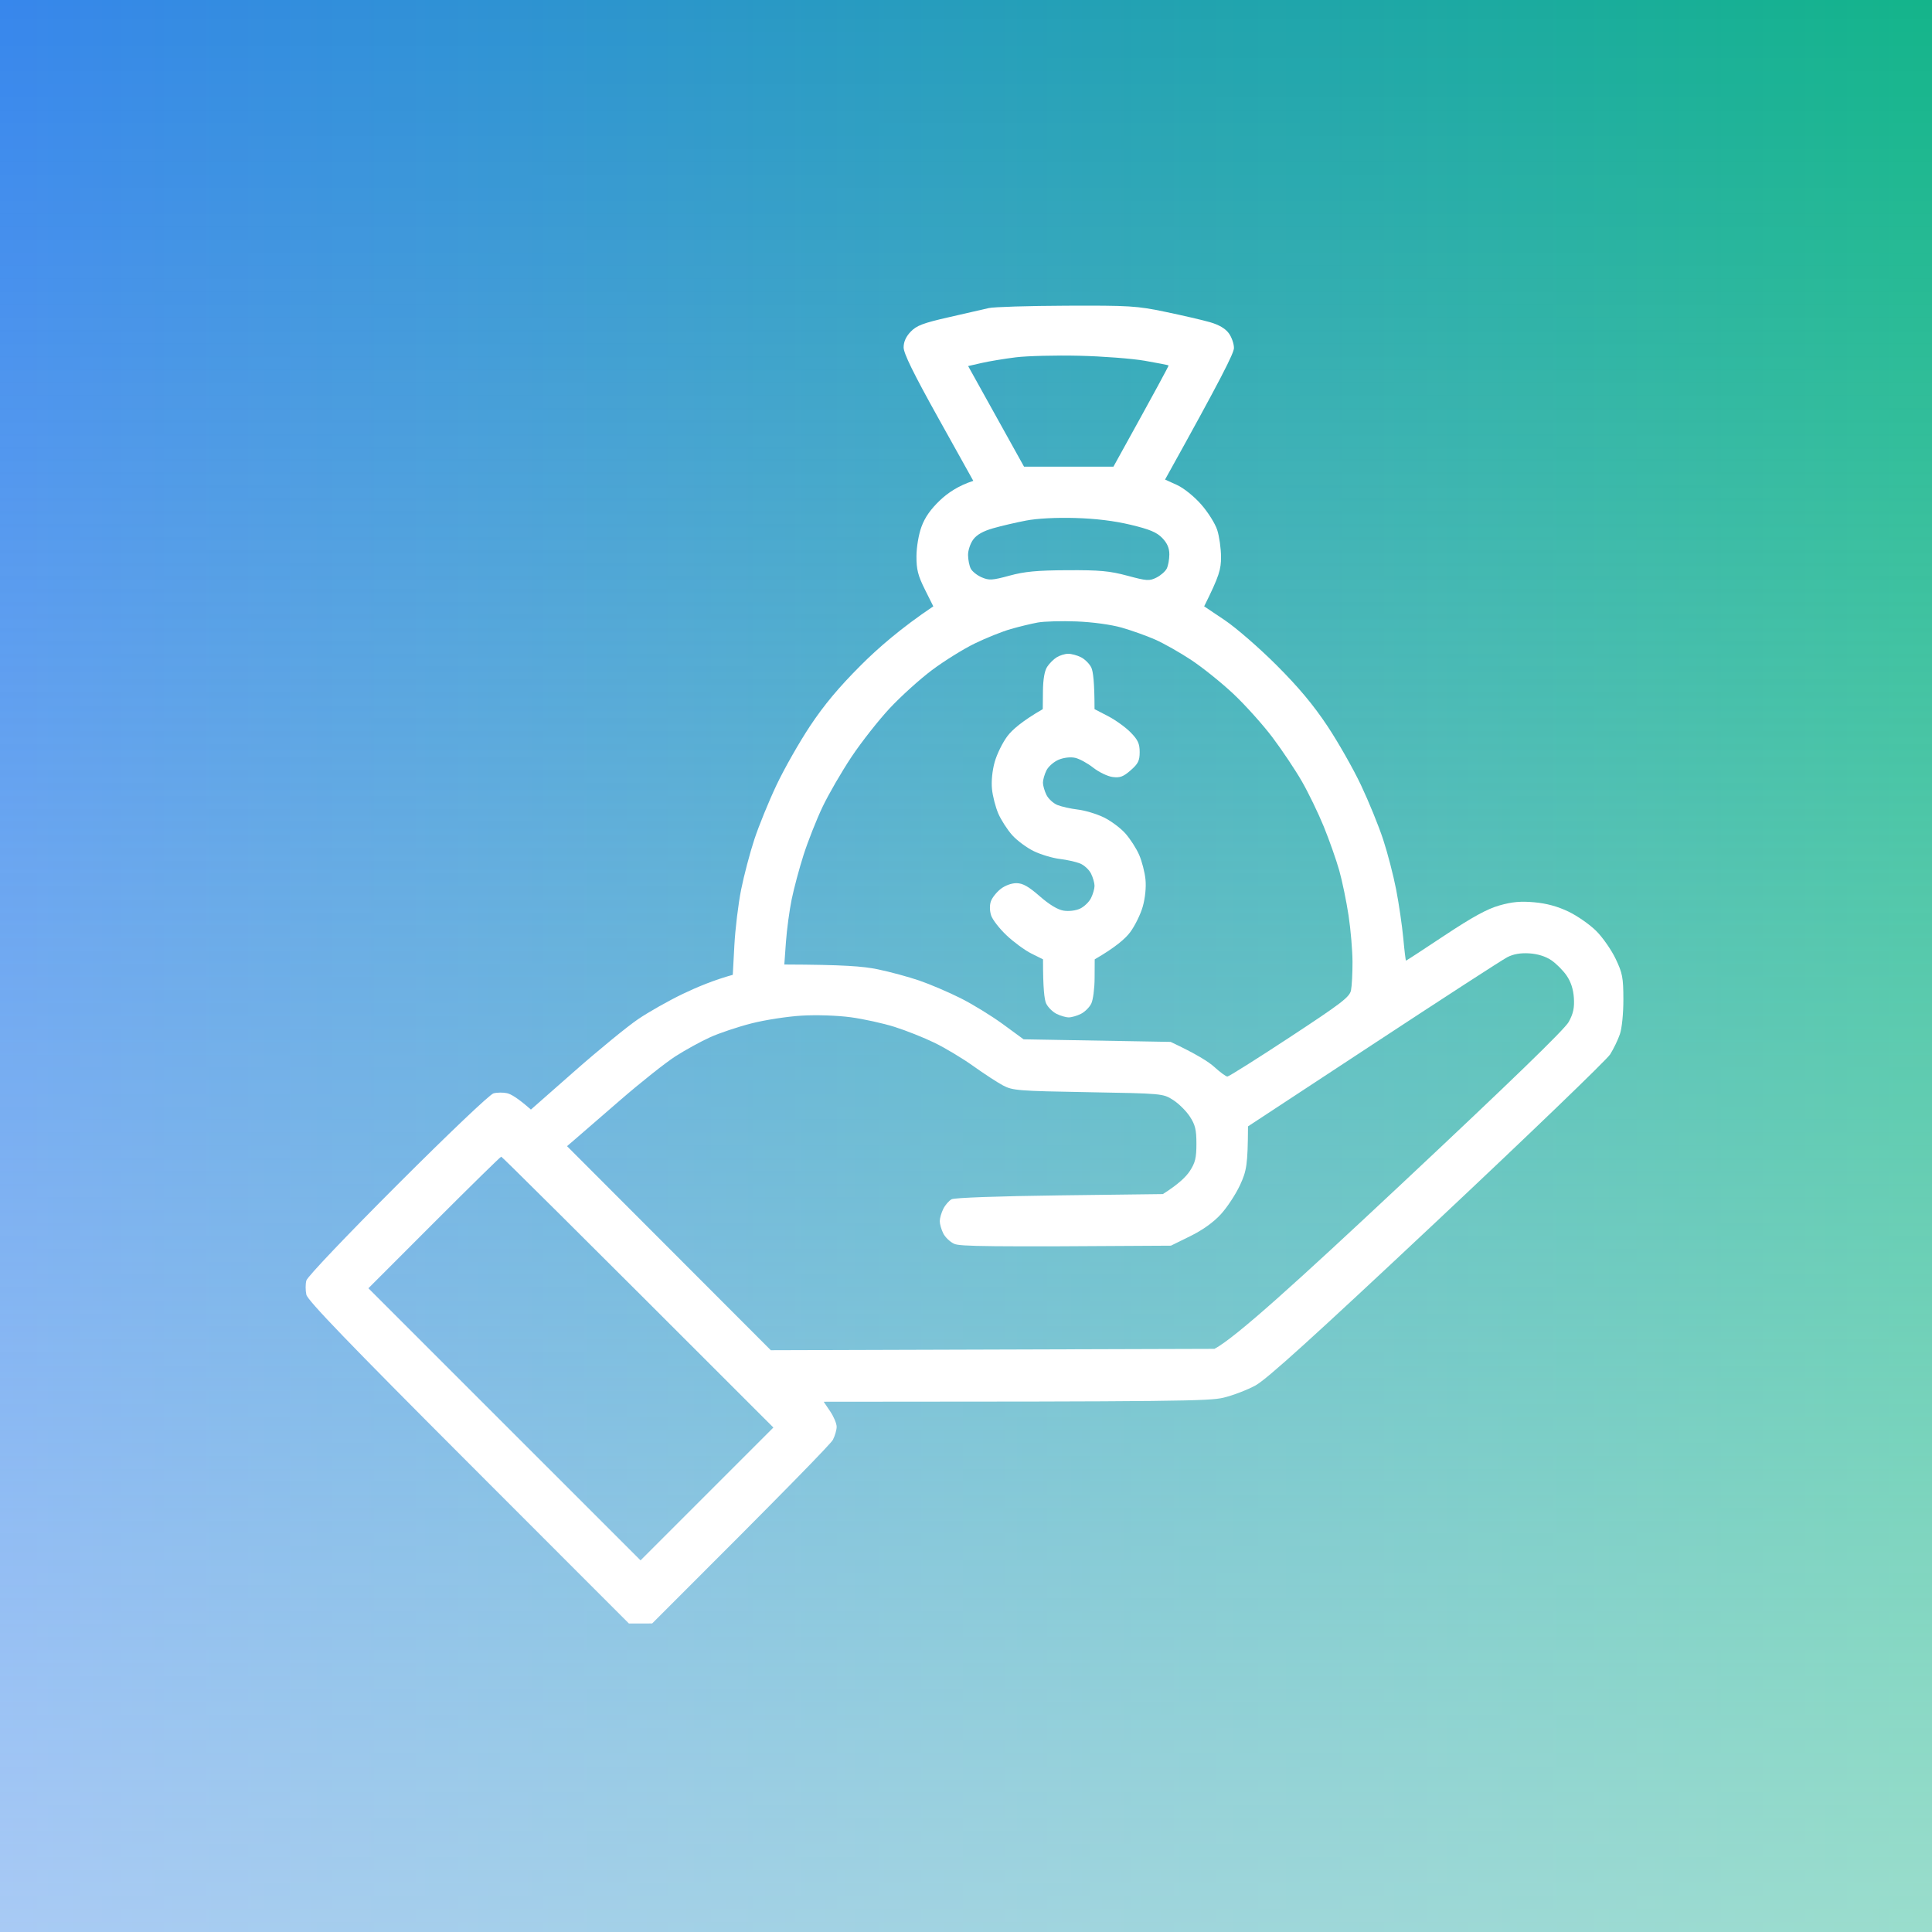
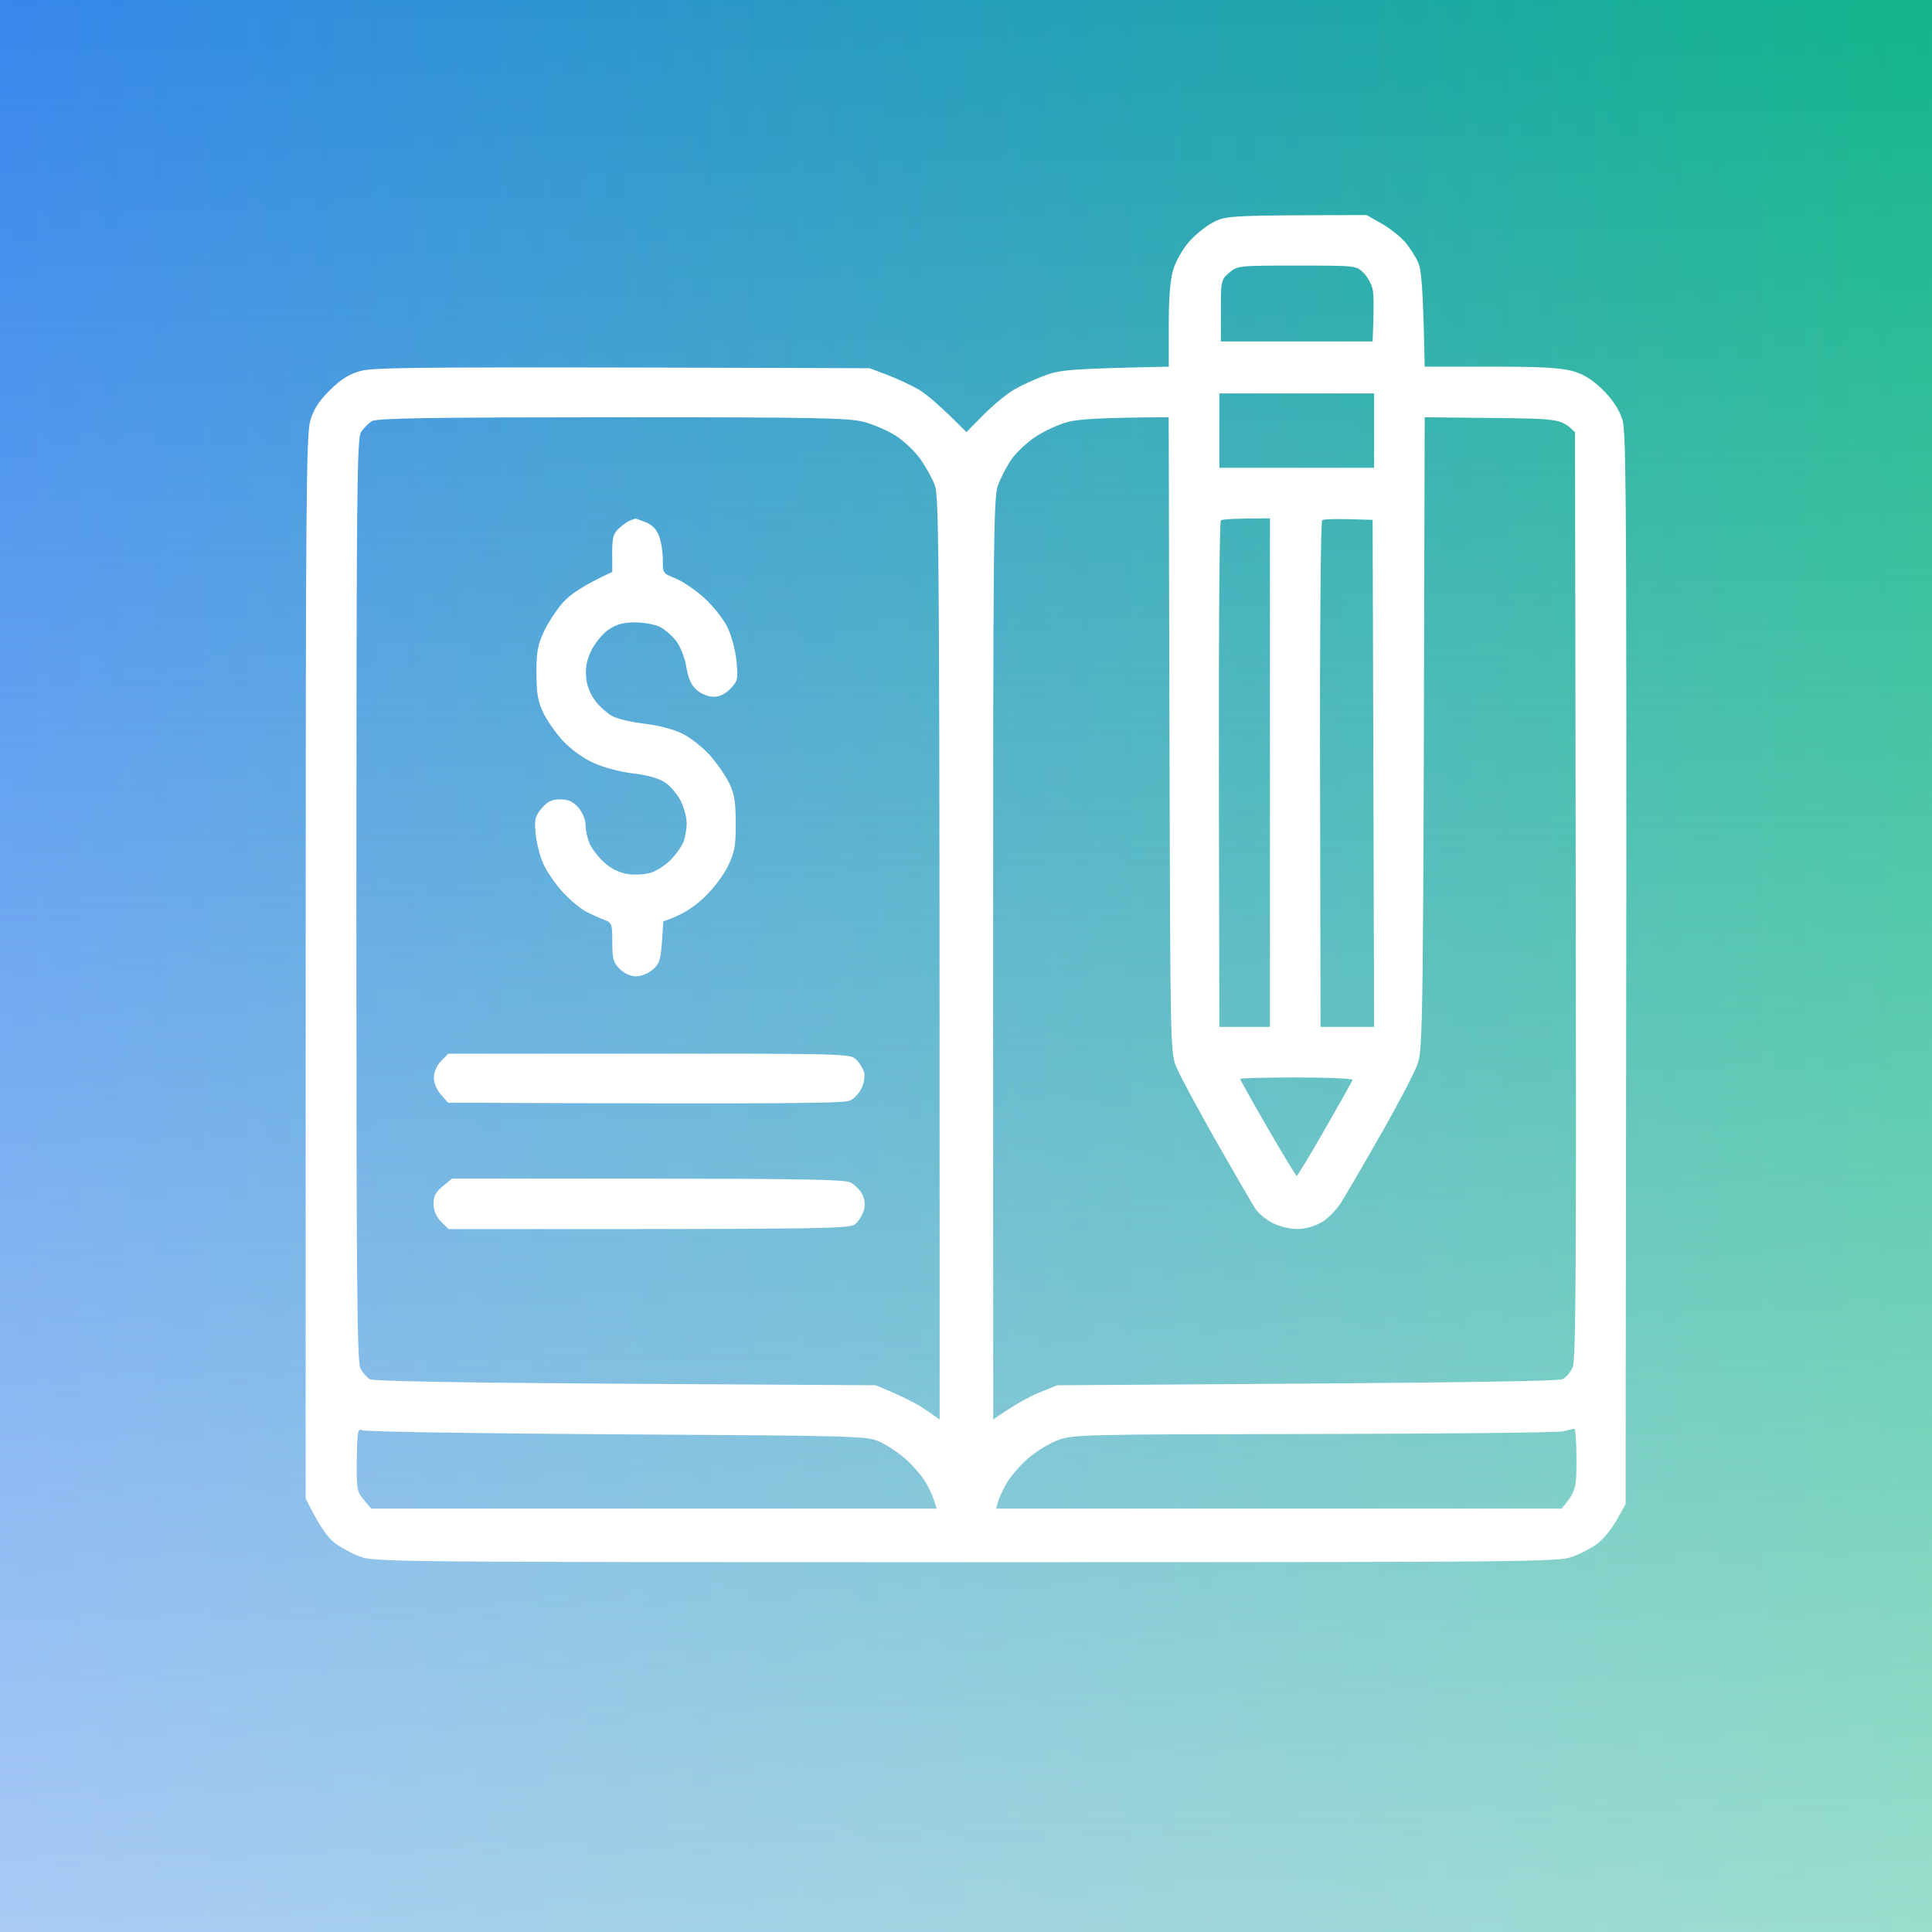
<svg xmlns="http://www.w3.org/2000/svg" width="1024" height="1024" viewBox="0 0 1024 1024" fill="none">
  <g clip-path="url(#clip0_8_99)">
    <rect x="-103" width="1227" height="1749" fill="url(#paint0_linear_8_99)" />
    <rect x="-103" width="1227" height="1749" fill="url(#paint1_linear_8_99)" />
-     <path fill-rule="evenodd" clip-rule="evenodd" d="M565.085 162.029C598.731 161.892 602.477 162.125 617.721 165.297C626.745 167.17 637.354 169.631 641.305 170.765C646.022 172.119 649.44 174.115 651.258 176.59C652.79 178.654 654.034 182.195 654.02 184.451C654.006 187.131 647.676 199.914 617.502 254.177L623.764 257.021C627.374 258.662 632.801 263.009 636.575 267.275C640.184 271.349 644.04 277.461 645.133 280.838C646.241 284.215 647.157 290.681 647.17 295.193C647.184 301.756 646.295 305.201 638.229 321.375L649.167 328.716C655.182 332.763 667.514 343.482 676.579 352.547C688.309 364.277 696.061 373.547 703.512 384.744C709.254 393.384 717.307 407.548 721.381 416.189C725.469 424.83 730.733 437.763 733.085 444.9C735.436 452.037 738.553 464.041 740.003 471.56C741.452 479.08 743.147 490.619 743.762 497.209C744.364 503.798 745.02 509.172 745.211 509.172C745.403 509.158 754.631 503.142 765.719 495.773C780.485 485.984 788.264 481.732 794.772 479.886C801.485 477.986 805.997 477.576 813.229 478.232C819.682 478.806 825.588 480.42 831.344 483.181C836.047 485.437 842.651 490.058 846.042 493.435C849.432 496.812 854.04 503.429 856.295 508.132C859.946 515.761 860.397 518.086 860.424 529.666C860.438 537.171 859.659 544.964 858.579 548.123C857.553 551.13 855.229 555.943 853.424 558.814C851.62 561.685 810.399 601.375 761.809 646.998C696.307 708.507 671.397 731.08 665.422 734.32C660.993 736.726 653.364 739.638 648.483 740.8C640.895 742.605 624.817 742.906 436.569 742.947L440.028 748.074C441.928 750.89 443.473 754.582 443.446 756.277C443.418 757.972 442.53 761.048 441.463 763.113C440.383 765.177 418.399 787.927 345.651 860.47L333.346 860.498L248.307 775.404C184.897 711.939 163.049 689.271 162.379 686.209C161.874 683.953 161.874 680.576 162.379 678.689C162.899 676.734 183.571 654.996 210.723 627.843C237.875 600.691 259.614 580.019 261.569 579.5C263.456 578.994 266.682 578.966 268.747 579.418C270.811 579.882 274.502 582.015 281.393 588.099L304.635 567.646C317.418 556.394 332.499 544.062 338.131 540.234C343.778 536.392 354.538 530.308 362.057 526.713C369.577 523.117 378.573 519.384 388.389 516.677L389.237 500.955C389.702 492.314 391.301 479.08 392.805 471.56C394.309 464.041 397.467 452.037 399.819 444.9C402.17 437.763 407.434 424.83 411.522 416.189C415.596 407.548 423.649 393.384 429.391 384.744C436.842 373.547 444.594 364.277 456.325 352.547C465.389 343.482 477.721 332.763 494.674 321.375L490.19 312.392C486.54 305.064 485.719 301.81 485.747 294.851C485.774 289.902 486.895 283.285 488.426 279.129C490.245 274.166 493.307 269.832 498.338 265.06C502.344 261.273 507.922 257.431 515.866 254.861L497.395 221.707C484.215 198.041 478.924 187.281 478.938 184.109C478.952 181.129 480.196 178.381 482.711 175.769C485.815 172.543 489.329 171.216 502.877 168.14C511.901 166.09 521.43 163.902 524.069 163.287C526.708 162.672 545.165 162.111 565.085 162.029ZM538.424 189.386C532.409 190.125 524.26 191.478 520.309 192.381L513.131 194.021L542.758 247.341H590.145C613.018 206.025 619.54 193.871 619.376 193.679C619.225 193.502 613.551 192.394 606.784 191.218C600.016 190.043 584.335 188.84 571.92 188.552C559.52 188.265 544.44 188.648 538.424 189.386ZM550.045 329.947C546.655 330.562 540.202 332.121 535.69 333.42C531.178 334.705 522.565 338.164 516.549 341.103C510.534 344.029 500.389 350.359 493.991 355.144C487.606 359.929 477.543 369.007 471.637 375.324C465.745 381.627 456.598 393.248 451.321 401.15C446.057 409.052 439.112 421.043 435.899 427.81C432.7 434.578 428.202 445.966 425.918 453.103C423.635 460.24 420.792 470.863 419.602 476.687C418.399 482.511 417.045 492.67 416.567 499.246L415.706 511.209C447.329 511.318 457.528 512.152 465.28 513.765C471.678 515.091 481.522 517.757 487.155 519.685C492.801 521.613 502.645 525.81 509.03 529.009C515.428 532.209 525.573 538.443 531.588 542.845L542.526 550.857L620.456 552.224C634.237 558.705 640.69 562.834 643.698 565.582C646.706 568.33 649.782 570.586 650.534 570.586C651.286 570.599 666.147 561.248 683.565 549.791C711.114 531.689 715.338 528.449 716.063 524.88C716.514 522.625 716.87 515.857 716.856 509.841C716.842 503.826 715.899 492.752 714.764 485.232C713.629 477.713 711.401 466.953 709.815 461.306C708.215 455.673 704.524 445.201 701.612 438.064C698.686 430.927 693.477 420.154 690.018 414.138C686.559 408.123 679.573 397.664 674.487 390.896C669.387 384.129 660.077 373.752 653.774 367.818C647.485 361.898 637.409 353.804 631.393 349.826C625.378 345.847 616.764 340.966 612.253 338.984C607.741 336.988 599.743 334.144 594.479 332.64C588.764 331.027 579.112 329.715 570.553 329.373C562.665 329.072 553.436 329.332 550.045 329.947ZM798.874 507.353C796.235 508.72 764.243 529.447 727.78 553.427L661.471 597C661.348 617.48 660.706 620.597 657.247 628.103C654.977 632.984 650.397 639.97 647.047 643.607C643.124 647.886 637.354 652.002 630.778 655.228L620.606 660.232C522.21 660.929 508.825 660.615 505.762 659.261C503.602 658.291 500.977 655.802 499.952 653.738C498.926 651.673 498.092 648.748 498.092 647.244C498.092 645.74 498.926 642.814 499.952 640.75C500.977 638.685 502.973 636.375 504.395 635.623C505.926 634.816 529.251 633.982 561.667 633.572L616.354 632.888C624.694 627.597 628.7 623.632 630.628 620.679C633.499 616.291 634.128 613.679 634.128 606.228C634.128 598.777 633.499 596.166 630.628 591.777C628.7 588.824 624.694 584.873 621.741 582.986C616.381 579.595 616.108 579.568 576.706 578.884C539.6 578.242 536.702 578.009 531.588 575.289C528.581 573.689 521.499 569.068 515.866 565.035C510.219 561.002 500.991 555.451 495.358 552.716C489.711 549.968 480.182 546.181 474.167 544.281C468.151 542.38 457.692 540.084 450.924 539.168C443.788 538.211 432.877 537.841 424.948 538.306C417.428 538.744 405.438 540.589 398.288 542.421C391.151 544.24 381.307 547.535 376.413 549.75C371.532 551.951 363.219 556.517 357.956 559.894C352.692 563.285 339.567 573.703 328.78 583.054C317.993 592.42 307.219 601.744 304.854 603.781L300.534 607.486L408.542 715.644L643.698 714.92C654.977 708.877 687.352 679.509 742.819 627.529C800.637 573.347 829.294 545.58 831.454 541.642C833.874 537.213 834.53 534.164 834.188 528.9C833.887 524.32 832.588 520.328 830.319 517.046C828.446 514.326 824.782 510.662 822.198 508.925C819.19 506.888 814.979 505.589 810.577 505.302C805.86 505.015 802.128 505.672 798.874 507.353ZM230.11 647.927L195.26 682.804L339.499 827.029L409.909 756.619C298.661 645.357 266.04 613.064 265.657 613.064C265.274 613.064 249.278 628.759 230.11 647.927ZM543.893 275.902C538.629 276.9 530.782 278.732 526.461 279.963C521.088 281.494 517.711 283.394 515.825 285.965C514.294 288.029 513.063 291.72 513.09 294.168C513.104 296.615 513.747 299.841 514.499 301.345C515.251 302.849 517.862 304.941 520.309 305.994C524.26 307.689 525.887 307.593 535.006 305.119C543.059 302.918 549.649 302.302 565.768 302.22C582.885 302.125 588.135 302.617 597.555 305.146C607.864 307.922 609.19 308.004 612.936 306.131C615.192 305.009 617.653 302.849 618.405 301.345C619.157 299.841 619.772 296.465 619.772 293.826C619.772 290.463 618.651 287.879 616.012 285.144C613.1 282.123 609.34 280.55 599.264 278.144C590.624 276.066 580.78 274.863 569.87 274.548C559.862 274.261 549.731 274.781 543.893 275.902Z" fill="white" />
-     <path d="M560.081 348.377C558.454 349.361 556.17 351.658 555.008 353.449C553.627 355.568 552.848 360.08 552.78 366.287L552.684 375.857C541.706 382.215 536.442 386.822 533.913 390.213C531.383 393.59 528.362 399.742 527.2 403.884C525.928 408.41 525.354 414.138 525.778 418.24C526.147 422 527.665 427.838 529.127 431.228C530.59 434.605 533.899 439.746 536.469 442.631C539.053 445.515 544.235 449.357 547.995 451.162C551.754 452.966 557.907 454.812 561.667 455.25C565.426 455.701 570.28 456.781 572.454 457.656C574.614 458.531 577.239 460.951 578.264 463.015C579.29 465.08 580.124 468.006 580.124 469.509C580.124 471.013 579.29 473.939 578.264 476.004C577.239 478.068 574.614 480.584 572.454 481.595C570.17 482.662 566.479 483.113 563.717 482.662C560.627 482.17 556.143 479.463 551.071 475.019C545.151 469.838 542.116 468.129 538.766 468.101C536.155 468.074 532.696 469.332 530.358 471.177C528.17 472.886 525.846 475.826 525.19 477.713C524.465 479.763 524.52 482.771 525.327 485.232C526.079 487.488 529.784 492.259 533.584 495.828C537.372 499.396 543.251 503.703 546.655 505.398L552.821 508.474C552.793 523.841 553.545 529.912 554.489 531.881C555.432 533.849 557.893 536.31 559.958 537.349C562.022 538.388 564.948 539.236 566.452 539.236C567.956 539.236 570.881 538.388 572.946 537.349C575.01 536.31 577.471 533.849 578.415 531.881C579.358 529.912 580.151 523.841 580.165 518.386L580.219 508.474C591.198 502.117 596.461 497.496 598.991 494.119C601.52 490.728 604.542 484.576 605.704 480.447C606.975 475.922 607.549 470.193 607.126 466.091C606.756 462.332 605.239 456.48 603.776 453.103C602.313 449.713 599.004 444.586 596.434 441.701C593.85 438.816 588.668 434.974 584.909 433.17C581.149 431.365 574.997 429.519 571.237 429.082C567.477 428.631 562.624 427.55 560.45 426.675C558.29 425.8 555.665 423.381 554.639 421.316C553.614 419.252 552.78 416.326 552.78 414.822C552.78 413.318 553.614 410.392 554.639 408.328C555.665 406.263 558.59 403.707 561.133 402.654C563.922 401.519 567.409 401.123 569.87 401.67C572.126 402.175 576.432 404.527 579.44 406.892C582.448 409.257 587.069 411.486 589.694 411.828C593.59 412.347 595.368 411.691 599.264 408.287C603.243 404.814 604.049 403.187 604.049 398.607C604.049 394.15 603.133 392.154 599.264 388.203C596.639 385.509 591.252 381.627 587.301 379.576L580.124 375.857C580.124 361.556 579.358 355.787 578.415 353.818C577.471 351.849 575.01 349.388 572.946 348.349C570.881 347.31 567.805 346.49 566.11 346.517C564.415 346.531 561.708 347.379 560.081 348.377Z" fill="white" />
+     <path fill-rule="evenodd" clip-rule="evenodd" d="M724.367 114L732.254 118.476C736.591 120.951 742.207 125.365 744.714 128.312C747.238 131.26 750.377 136.146 751.686 139.188C753.405 143.144 754.241 151.735 755.125 194.356L790.219 194.34C816.844 194.325 827.317 194.892 833.595 196.705C839.525 198.407 844.036 201.213 849.478 206.572C854.51 211.521 857.98 216.723 859.746 221.94C862.191 229.222 862.365 251.242 861.592 797.264L856.86 805.696C854.257 810.33 849.652 815.973 846.607 818.227C843.563 820.497 837.538 823.618 833.2 825.179C825.708 827.858 809.62 828 512.222 828C214.823 828 198.735 827.858 191.243 825.179C186.905 823.618 180.628 820.245 177.3 817.676C173.656 814.87 169.413 809.274 162 794.111L162.016 512.754C162.032 266.595 162.331 230.357 164.413 223.122C166.164 217.038 168.877 212.766 174.681 206.966C180.47 201.181 184.76 198.454 190.849 196.689C198.01 194.624 216.842 194.356 460.96 195.16L470.423 198.77C475.629 200.74 483.089 204.239 486.985 206.509C490.881 208.794 498.168 214.8 512.222 229.033L521.291 219.844C526.275 214.8 533.547 208.794 537.458 206.509C541.37 204.239 548.815 200.819 554.02 198.927C562.111 195.98 567.553 195.396 619.477 194.356L619.462 172.683C619.451 158.234 620.219 148.383 621.765 143.129C623.042 138.763 626.733 132.174 630.061 128.328C633.342 124.529 639.225 119.769 643.137 117.767C649.951 114.268 651.717 114.11 724.367 114ZM647.08 164.66V180.958H727.522C728.279 163.856 728.09 156.59 727.617 153.768C727.128 150.947 724.951 146.864 722.79 144.705C718.847 140.764 718.847 140.764 687.396 140.764C656.433 140.764 655.881 140.827 651.512 144.563C647.19 148.283 647.08 148.756 647.08 164.66ZM646.291 247.948H728.311V208.542H646.291V247.948ZM191.353 229.065C189.192 232.532 188.924 260.085 188.893 476.895C188.877 679.299 189.24 721.557 191.022 725.151C192.205 727.531 194.508 730.195 196.148 731.062C198.025 732.055 247.899 732.922 331.622 733.426L464.114 734.214C478.783 740.188 486.417 744.271 490.534 747.14L498.026 752.341C498.026 284.059 497.805 263.159 495.408 257.011C493.972 253.323 490.518 247.128 487.742 243.219C484.966 239.326 479.225 233.856 474.982 231.082C470.739 228.324 463.01 224.951 457.805 223.595C449.619 221.467 431.638 221.136 324.524 221.168C228.152 221.199 199.934 221.641 197.237 223.17C195.344 224.257 192.694 226.921 191.353 229.065ZM548.894 231.461C544.335 234.455 538.547 239.925 536.007 243.613C533.468 247.302 530.266 253.512 528.878 257.405C526.607 263.789 526.354 288.835 526.386 508.42L526.417 752.341C538.026 744.271 545.66 740.188 550.865 738.076L560.329 734.214C786.166 732.875 826.245 732.118 828.469 730.873C830.204 729.911 832.522 727.074 833.611 724.568C835.204 720.958 835.519 669.589 835.188 474.578L834.778 229.128C827.68 222.035 826.718 221.924 791.355 221.546L755.125 221.152C754.336 554.13 754.304 556.195 751.039 564.77C749.241 569.53 740.456 586.207 731.544 601.811C722.632 617.416 713.342 633.367 710.897 637.276C708.452 641.185 703.736 645.946 700.424 647.869C696.859 649.933 691.67 651.384 687.695 651.415C684.004 651.447 678.153 650.044 674.683 648.31C671.213 646.576 667.08 643.203 665.487 640.823C663.894 638.443 654.525 622.302 644.651 604.964C634.793 587.625 625.266 569.893 623.5 565.558C620.313 557.803 620.266 554.855 619.84 389.414L619.43 221.152C582.522 221.325 571.433 222.192 565.85 223.674C561.086 224.951 553.452 228.45 548.894 231.461ZM646.023 410.567L646.291 544.279H673.105V274.744C653.957 274.744 647.806 275.217 647.08 275.8C646.355 276.367 645.881 337.021 646.023 410.567ZM699.651 410.567L699.919 544.279H728.311L727.522 275.532C707.853 274.823 701.512 275.122 700.771 275.737C699.998 276.352 699.509 336.374 699.651 410.567ZM671.922 597.934C679.951 611.852 686.875 623.216 687.301 623.185C687.727 623.169 694.478 612.025 702.285 598.422C710.093 584.819 716.654 573.108 716.875 572.383C717.096 571.658 703.784 571.075 687.301 571.075C670.818 571.075 657.332 571.437 657.332 571.863C657.332 572.288 663.894 584.031 671.922 597.934ZM192.82 794.899L196.763 799.628H496.449C494.966 794.127 492.931 789.698 490.96 786.23C488.988 782.762 484.256 777.135 480.471 773.715C476.685 770.294 470.376 766.038 466.48 764.257C459.54 761.089 456.464 760.995 326.89 760.222C254.019 759.797 193.262 758.819 191.89 758.079C189.666 756.896 189.334 758.677 189.129 773.447C188.893 789.162 189.114 790.454 192.82 794.899ZM696.37 760.033C574.241 760.222 568.657 760.348 560.723 763.296C556.165 764.982 548.973 769.412 544.73 773.147C540.503 776.867 535.424 782.762 533.468 786.23C531.512 789.698 529.477 794.127 528.941 796.081L527.995 799.628H827.68C835.282 790.517 835.566 788.957 835.566 773.62C835.566 764.525 835.03 757.149 834.383 757.259C833.737 757.353 831.071 757.984 828.469 758.646C825.866 759.308 766.418 759.938 696.37 760.033ZM336.748 274.87C336.969 274.807 339.445 275.674 342.269 276.809C345.77 278.227 348.026 280.592 349.398 284.296C350.486 287.275 351.354 292.918 351.306 296.811C351.228 303.715 351.401 303.967 357.994 306.568C361.701 308.034 368.53 312.652 373.168 316.813C377.805 320.99 383.341 327.941 385.471 332.276C387.71 336.816 389.777 344.508 390.344 350.403C391.259 359.986 391.054 360.932 387.174 364.983C384.43 367.852 381.401 369.317 378.231 369.317C375.502 369.317 371.638 367.773 369.335 365.771C366.385 363.233 364.824 359.781 363.783 353.555C362.947 348.574 360.66 342.711 358.404 339.763C356.259 336.942 352.363 333.584 349.761 332.276C347.158 330.984 341.306 329.896 336.748 329.864C330.723 329.833 326.953 330.81 322.947 333.427C319.903 335.413 315.786 340.22 313.767 344.114C311.149 349.189 310.265 353.224 310.612 358.378C310.959 363.186 312.552 367.473 315.455 371.382C317.836 374.582 322.095 378.349 324.918 379.736C327.742 381.139 335.376 382.873 341.874 383.614C348.83 384.402 356.953 386.53 361.59 388.8C365.928 390.912 372.521 396.098 376.243 400.29C379.982 404.499 384.572 411.135 386.464 415.028C389.225 420.687 389.919 424.974 389.95 436.307C389.982 448.476 389.382 451.723 385.786 459.163C383.357 464.175 377.868 471.315 372.773 476.107C367.931 480.662 361.18 485.265 351.606 488.323L350.833 499.356C350.187 508.766 349.461 510.91 345.975 513.936C343.688 515.922 339.776 517.483 337.142 517.483C334.193 517.483 330.928 516.001 328.467 513.542C325.076 510.154 324.524 508.183 324.524 499.356C324.524 489.615 324.303 489.032 320.187 487.487C317.805 486.605 313.483 484.65 310.597 483.153C307.71 481.671 302.205 477.068 298.373 472.955C294.54 468.841 289.887 462.094 288.026 457.98C286.18 453.866 284.303 446.6 283.877 441.824C283.183 434.195 283.578 432.587 287.111 428.426C290.218 424.753 292.426 423.697 296.921 423.697C301.275 423.697 303.672 424.785 306.527 428.032C308.735 430.554 310.328 434.353 310.328 437.095C310.328 439.696 311.275 444.125 312.442 446.947C313.609 449.768 317.158 454.371 320.328 457.192C324.098 460.55 328.42 462.646 332.805 463.292C336.496 463.828 341.985 463.481 345.029 462.536C348.073 461.59 352.805 458.485 355.581 455.648C358.341 452.81 361.354 448.539 362.284 446.159C363.199 443.779 363.956 439.349 363.956 436.307C363.956 433.281 362.537 427.953 360.802 424.485C359.067 421.018 355.344 416.636 352.521 414.744C349.193 412.522 343.247 410.835 335.565 409.937C328.704 409.133 319.84 406.753 314.461 404.294C308.846 401.725 302.458 397.091 298.294 392.567C294.492 388.453 289.808 381.707 287.868 377.593C285.076 371.682 284.335 367.284 284.319 356.708C284.303 345.627 284.997 341.812 288.341 334.64C290.565 329.88 295.171 322.882 298.593 319.115C302.284 315.048 308.814 310.414 324.524 303.116L324.477 293.264C324.445 285.021 325.029 282.861 328.026 280.071C330.013 278.227 332.694 276.336 333.988 275.863C335.281 275.374 336.527 274.933 336.748 274.87ZM237.631 558.465H344.161C448.61 558.465 450.77 558.528 453.862 561.617C455.597 563.351 457.442 566.362 457.979 568.316C458.499 570.271 457.963 573.975 456.796 576.544C455.613 579.114 452.884 582.14 450.707 583.243C447.6 584.819 424.477 585.166 237.505 584.473L233.688 580.138C231.385 577.522 229.918 573.912 229.965 570.996C229.997 568.127 231.559 564.66 233.83 562.327L237.631 558.465ZM239.618 624.667L343.183 624.698C422.206 624.714 447.679 625.187 450.644 626.668C452.774 627.74 455.534 630.388 456.78 632.548C458.168 634.959 458.657 638.191 458.042 640.823C457.474 643.219 455.597 646.576 453.862 648.31C450.77 651.415 448.61 651.462 237.773 651.462L233.83 647.522C231.227 644.937 229.855 641.753 229.792 638.206C229.729 634.029 230.801 631.917 234.666 628.749L239.618 624.667Z" fill="white" />
  </g>
  <defs>
    <linearGradient id="paint0_linear_8_99" x1="-103" y1="874.5" x2="1124" y2="874.5" gradientUnits="userSpaceOnUse">
      <stop stop-color="#3B82F6" />
      <stop offset="1" stop-color="#10B981" />
    </linearGradient>
    <linearGradient id="paint1_linear_8_99" x1="510.5" y1="0" x2="510.5" y2="1749" gradientUnits="userSpaceOnUse">
      <stop stop-color="white" stop-opacity="0" />
      <stop offset="1" stop-color="#F4F6F8" />
    </linearGradient>
    <clipPath id="clip0_8_99">
      <rect width="1024" height="1024" fill="white" />
    </clipPath>
  </defs>
</svg>
